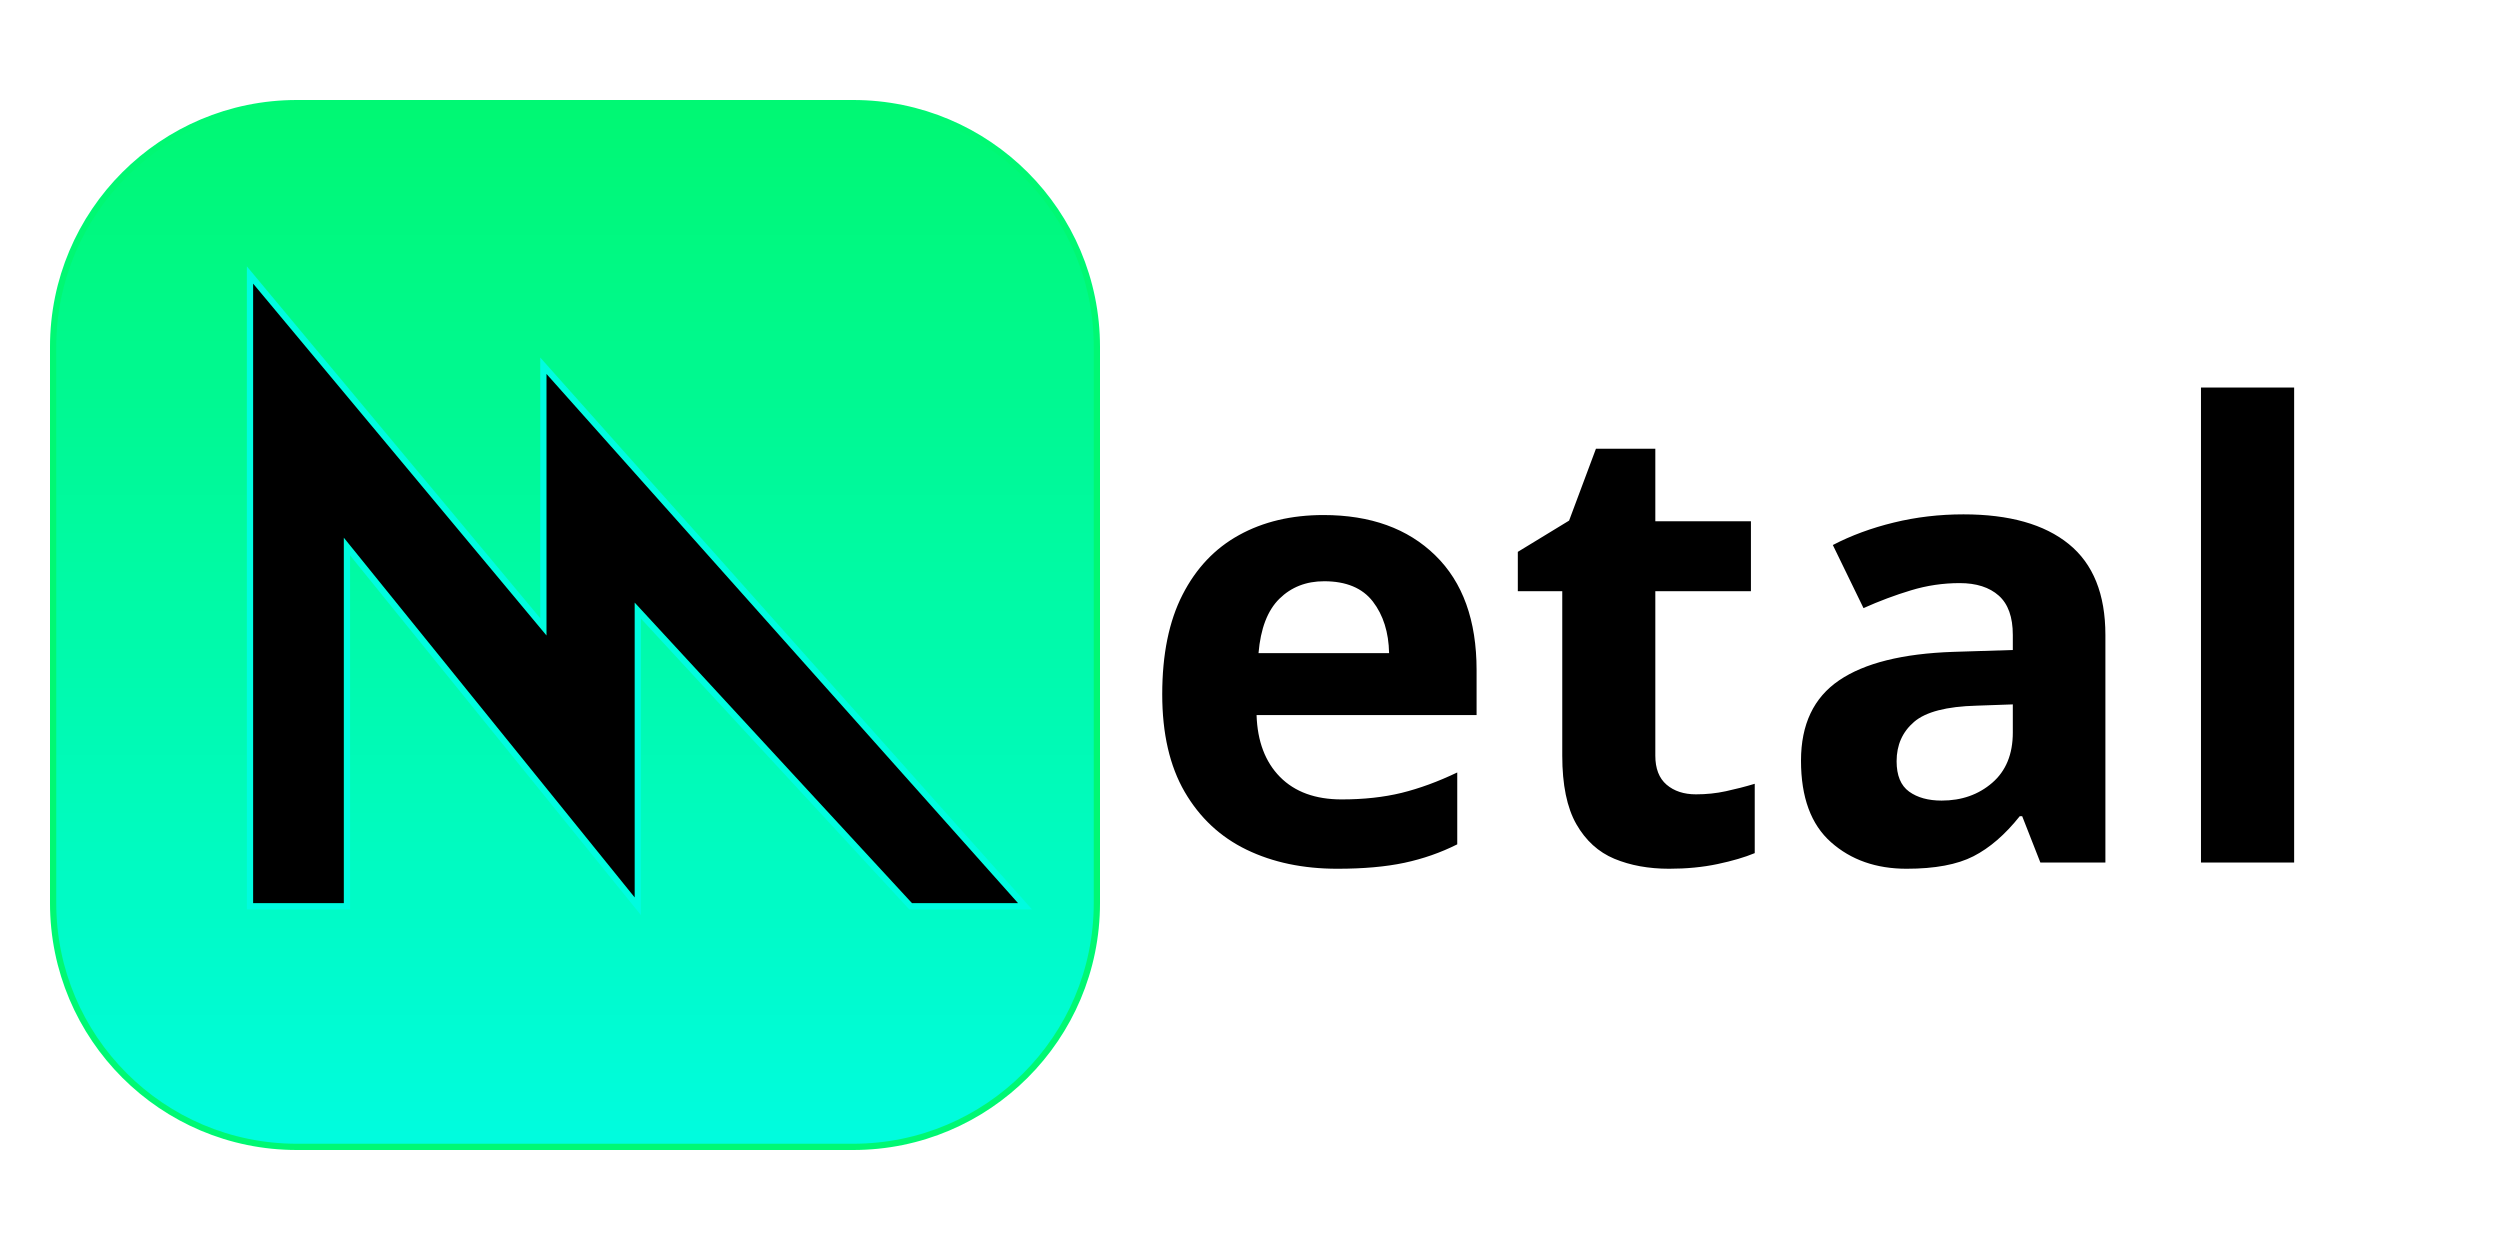
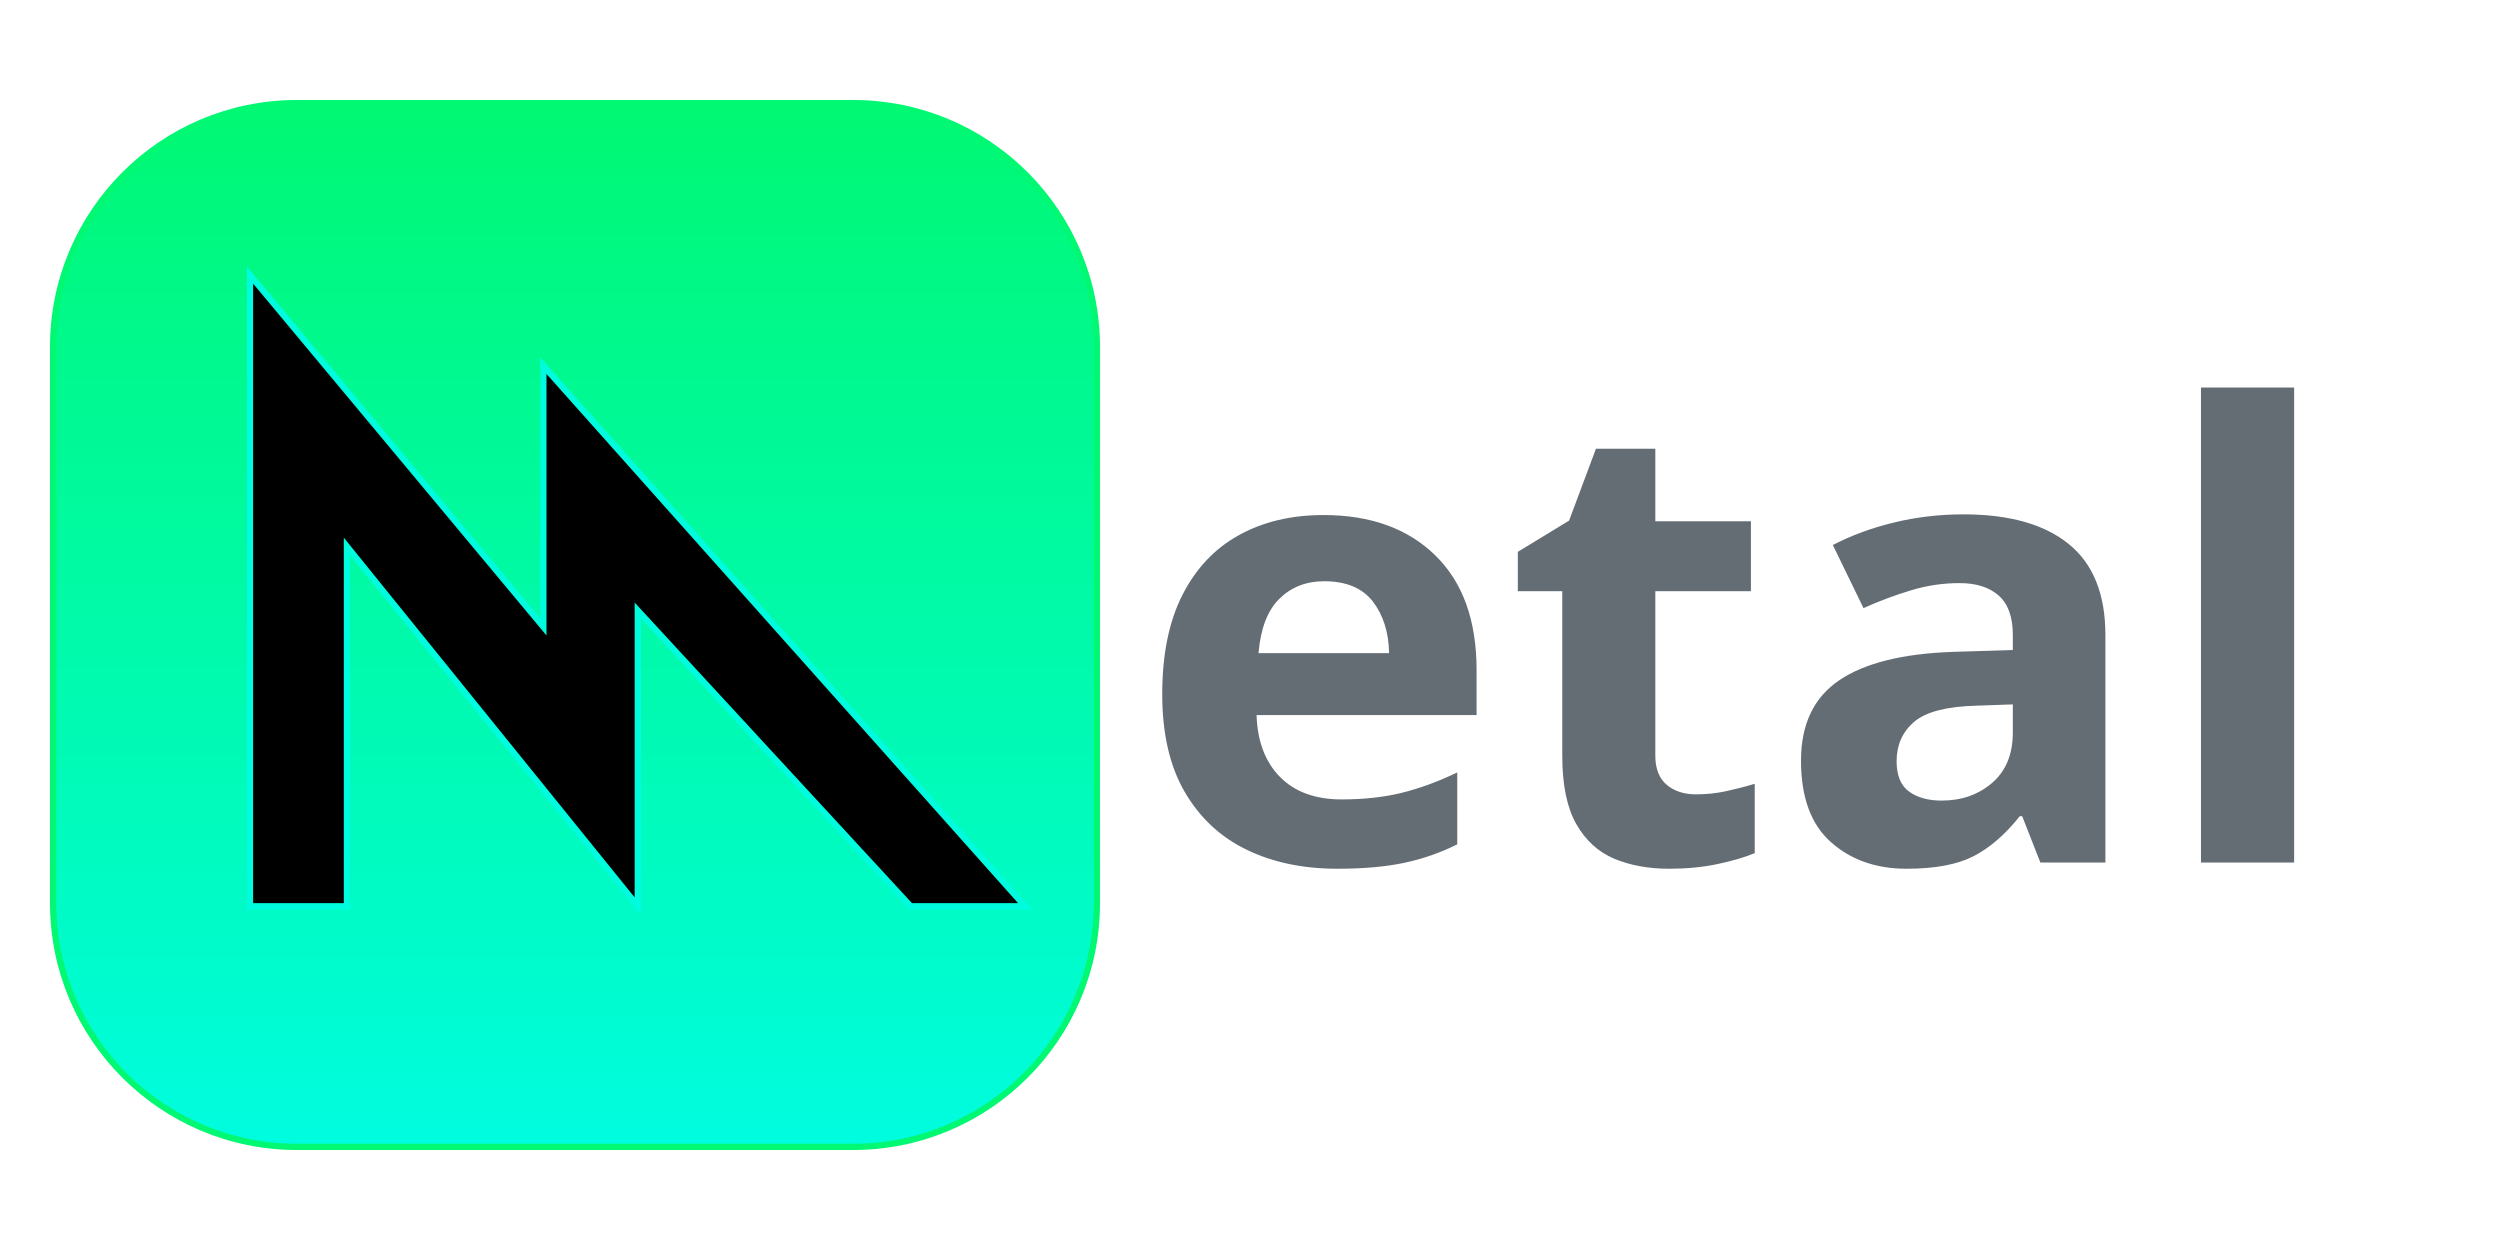
<svg xmlns="http://www.w3.org/2000/svg" width="400px" height="200px" viewBox="0 0 400 200" version="1.1">
  <defs>
    <linearGradient x1="50%" y1="100%" x2="50%" y2="0%" id="linearGradient-1">
      <stop stop-color="#00FCDF" offset="0%" />
      <stop stop-color="#00F873" offset="100%" />
    </linearGradient>
  </defs>
  <g id="Artboard" stroke="none" stroke-width="1" fill="none" fill-rule="evenodd">
    <rect id="Rectangle" stroke="#00F873" fill="url(#linearGradient-1)" x="8.5" y="16.5" width="167" height="167" rx="39" />
-     <text id="etal" font-family="Arial-Black, Arial Black" font-size="100" font-weight="700" fill="#000000">
+     <text id="etal" font-family="Arial-Black, Arial Black" font-size="100" font-weight="700" fill="#656d74">
      <tspan x="181.458" y="138">etal</tspan>
    </text>
    <polygon id="Path" stroke="#00FCDF" fill="#000000" points="40 145 55.511 145 55.511 87.445 102.048 145 102.048 97.691 145.698 145 164 145 86.941 58.521 86.941 100.3 40 44" />
  </g>
</svg>
